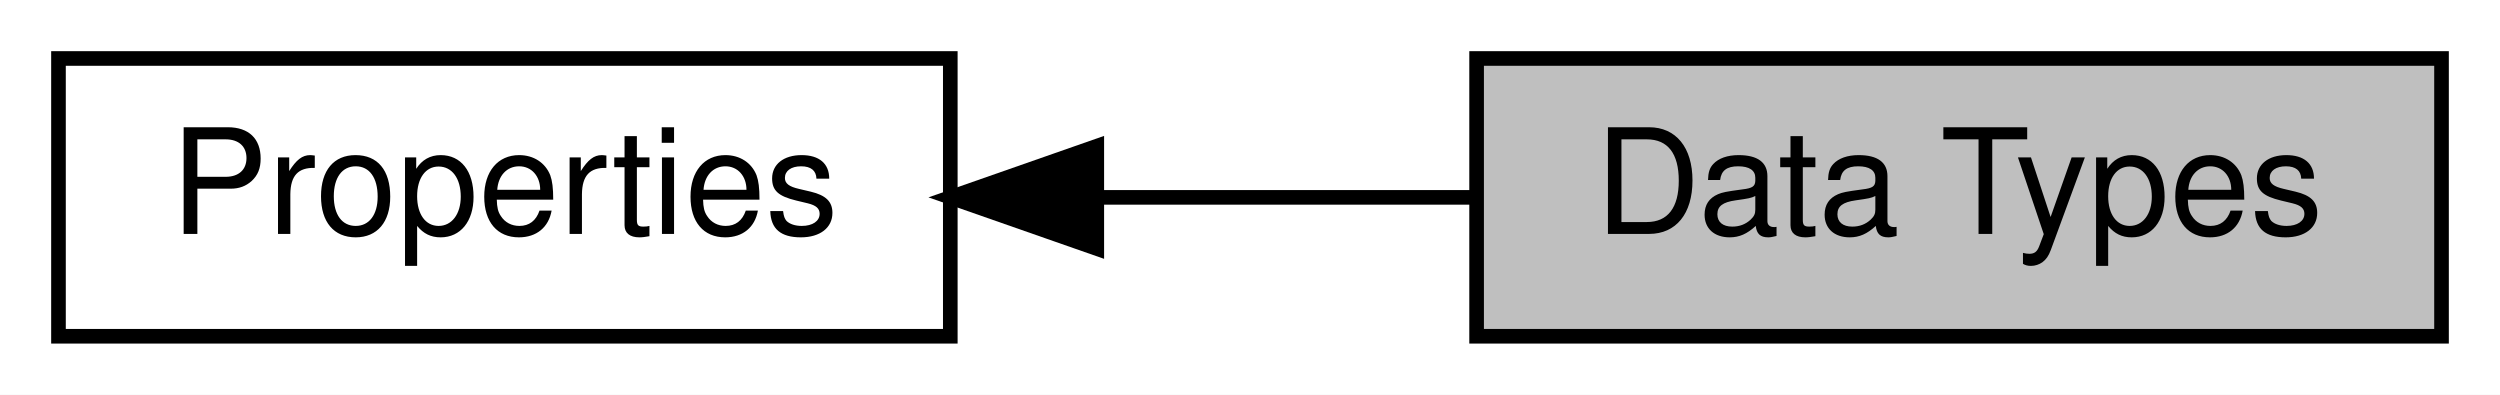
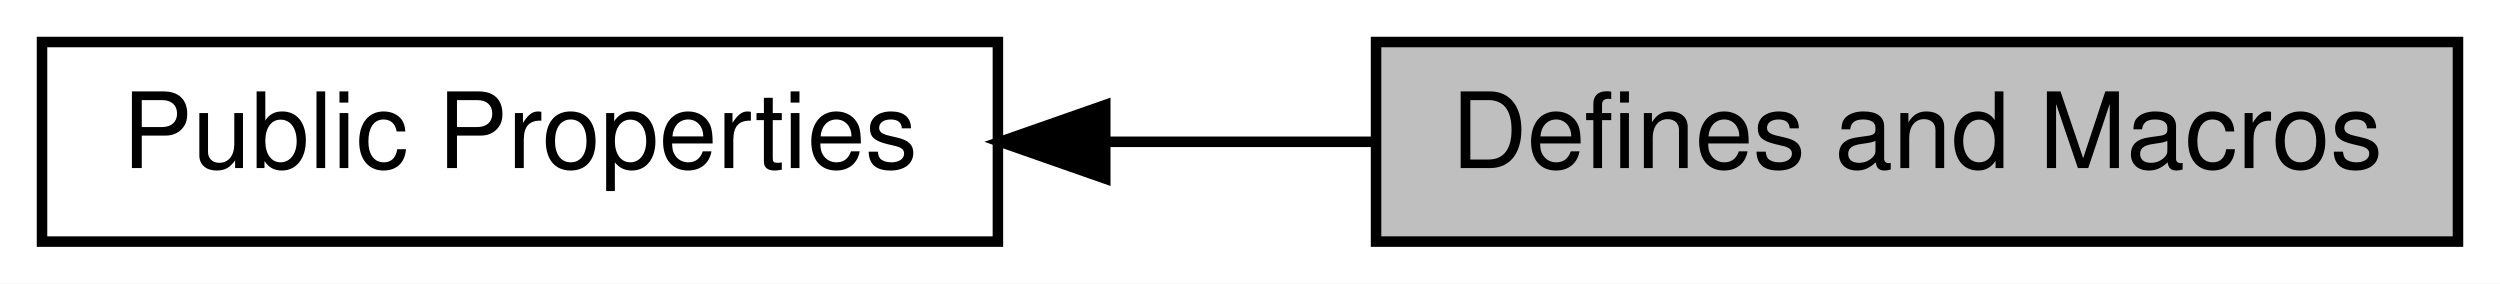
- <svg xmlns="http://www.w3.org/2000/svg" xmlns:xlink="http://www.w3.org/1999/xlink" width="171pt" height="27pt" viewBox="0.00 0.00 171.00 27.00">
+ <svg xmlns="http://www.w3.org/2000/svg" xmlns:xlink="http://www.w3.org/1999/xlink" width="238pt" height="27pt" viewBox="0.00 0.00 238.00 27.00">
  <g id="graph0" class="graph" transform="scale(1 1) rotate(0) translate(4 23)">
-     <polygon fill="white" stroke="transparent" points="-4,4 -4,-23 167,-23 167,4 -4,4" />
+     <polygon fill="white" stroke="transparent" points="-4,4 -4,-23 234,-23 234,4 -4,4" />
    <g id="node1" class="node">
      <g id="a_node1">
-         <a xlink:href="a00480.html" target="_top" xlink:title="Properties of the second library layer.">
-           <polygon fill="white" stroke="black" points="61,-19 0,-19 0,0 61,0 61,-19" />
-           <text text-anchor="middle" x="30.5" y="-7" font-family="Helvetica,sans-Serif" font-size="10.00">Properties</text>
+         <a xlink:href="a00479.html" target="_top" xlink:title="Public properties of the second library layer.">
+           <polygon fill="white" stroke="black" points="91,-19 0,-19 0,0 91,0 91,-19" />
+           <text text-anchor="middle" x="45.5" y="-7" font-family="Helvetica,sans-Serif" font-size="10.00">Public Properties</text>
        </a>
      </g>
    </g>
    <g id="node2" class="node">
      <g id="a_node2">
-         <a xlink:title="Data types of the buck converter state machine.">
-           <polygon fill="#bfbfbf" stroke="black" points="163,-19 97,-19 97,0 163,0 163,-19" />
-           <text text-anchor="middle" x="130" y="-7" font-family="Helvetica,sans-Serif" font-size="10.00">Data Types</text>
+         <a xlink:title=" ">
+           <polygon fill="#bfbfbf" stroke="black" points="230,-19 127,-19 127,0 230,0 230,-19" />
+           <text text-anchor="middle" x="178.5" y="-7" font-family="Helvetica,sans-Serif" font-size="10.00">Defines and Macros</text>
        </a>
      </g>
    </g>
    <g id="edge1" class="edge">
-       <path fill="none" stroke="black" d="M71.18,-9.5C79.72,-9.5 88.65,-9.5 96.86,-9.5" />
-       <polygon fill="black" stroke="black" points="71.02,-6 61.02,-9.5 71.02,-13 71.02,-6" />
+       <path fill="none" stroke="black" d="M101.31,-9.5C109.72,-9.5 118.37,-9.5 126.68,-9.5" />
+       <polygon fill="black" stroke="black" points="101.22,-6 91.22,-9.5 101.22,-13 101.22,-6" />
    </g>
  </g>
</svg>
